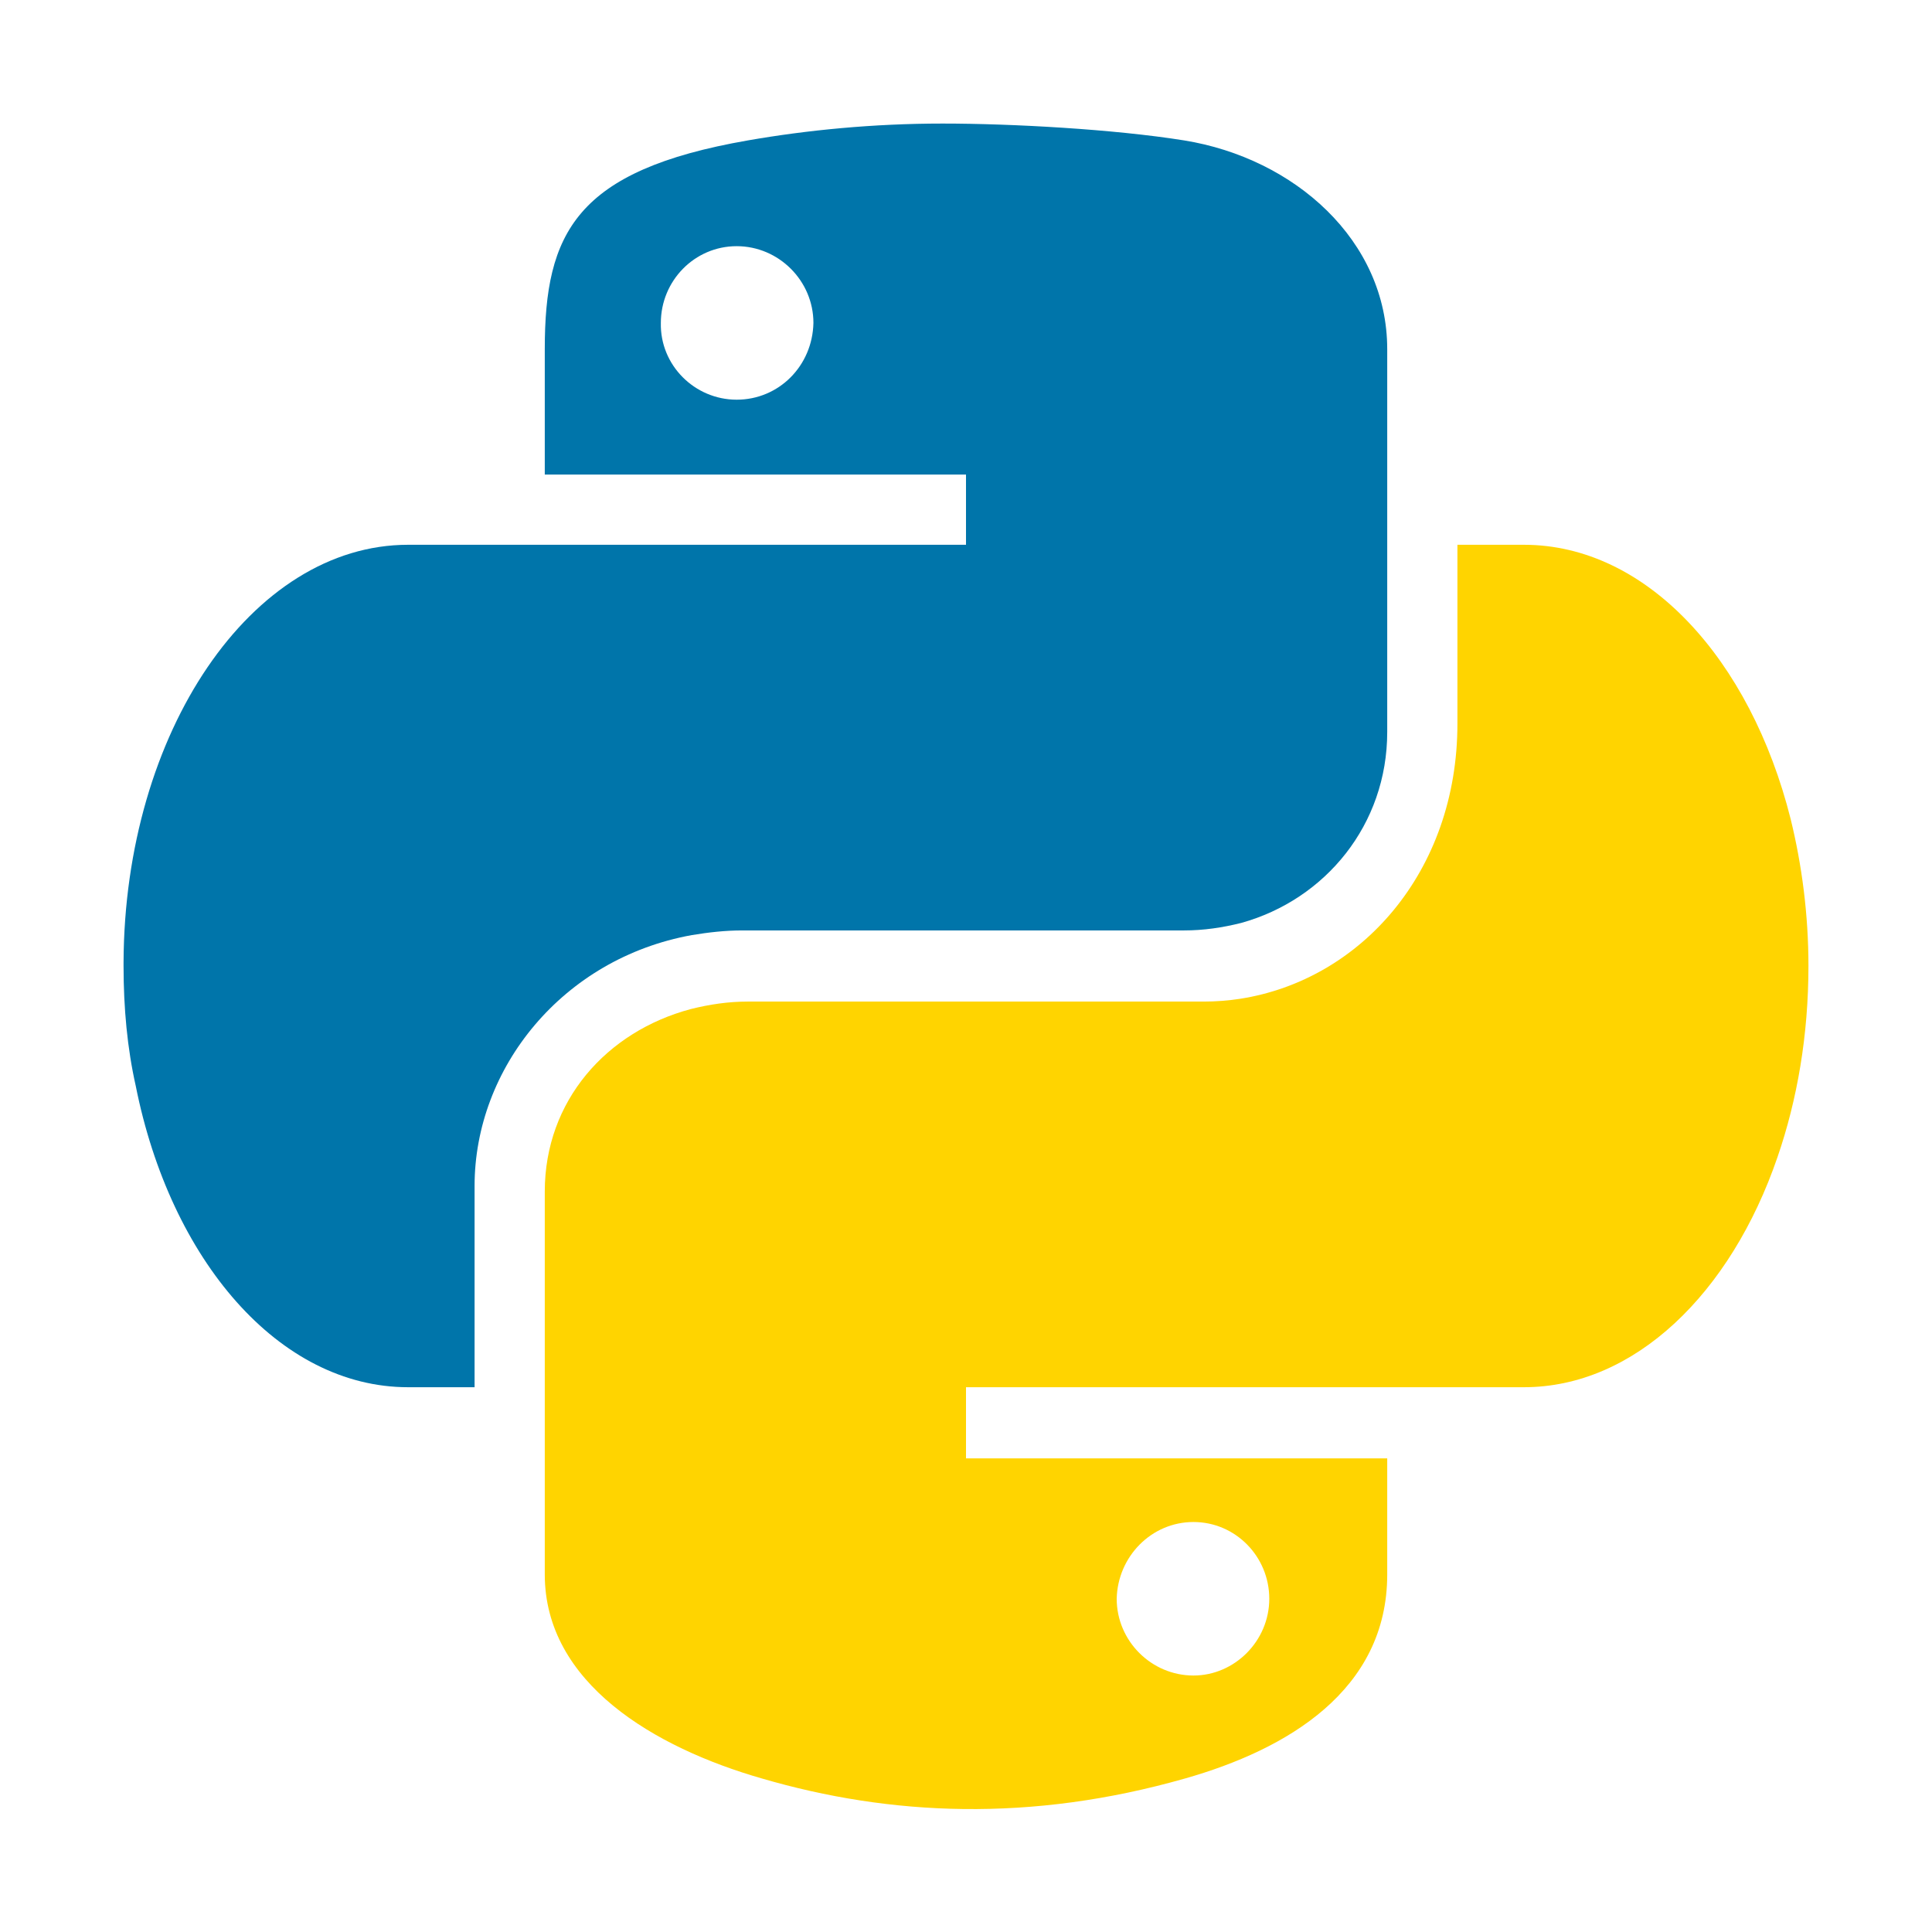
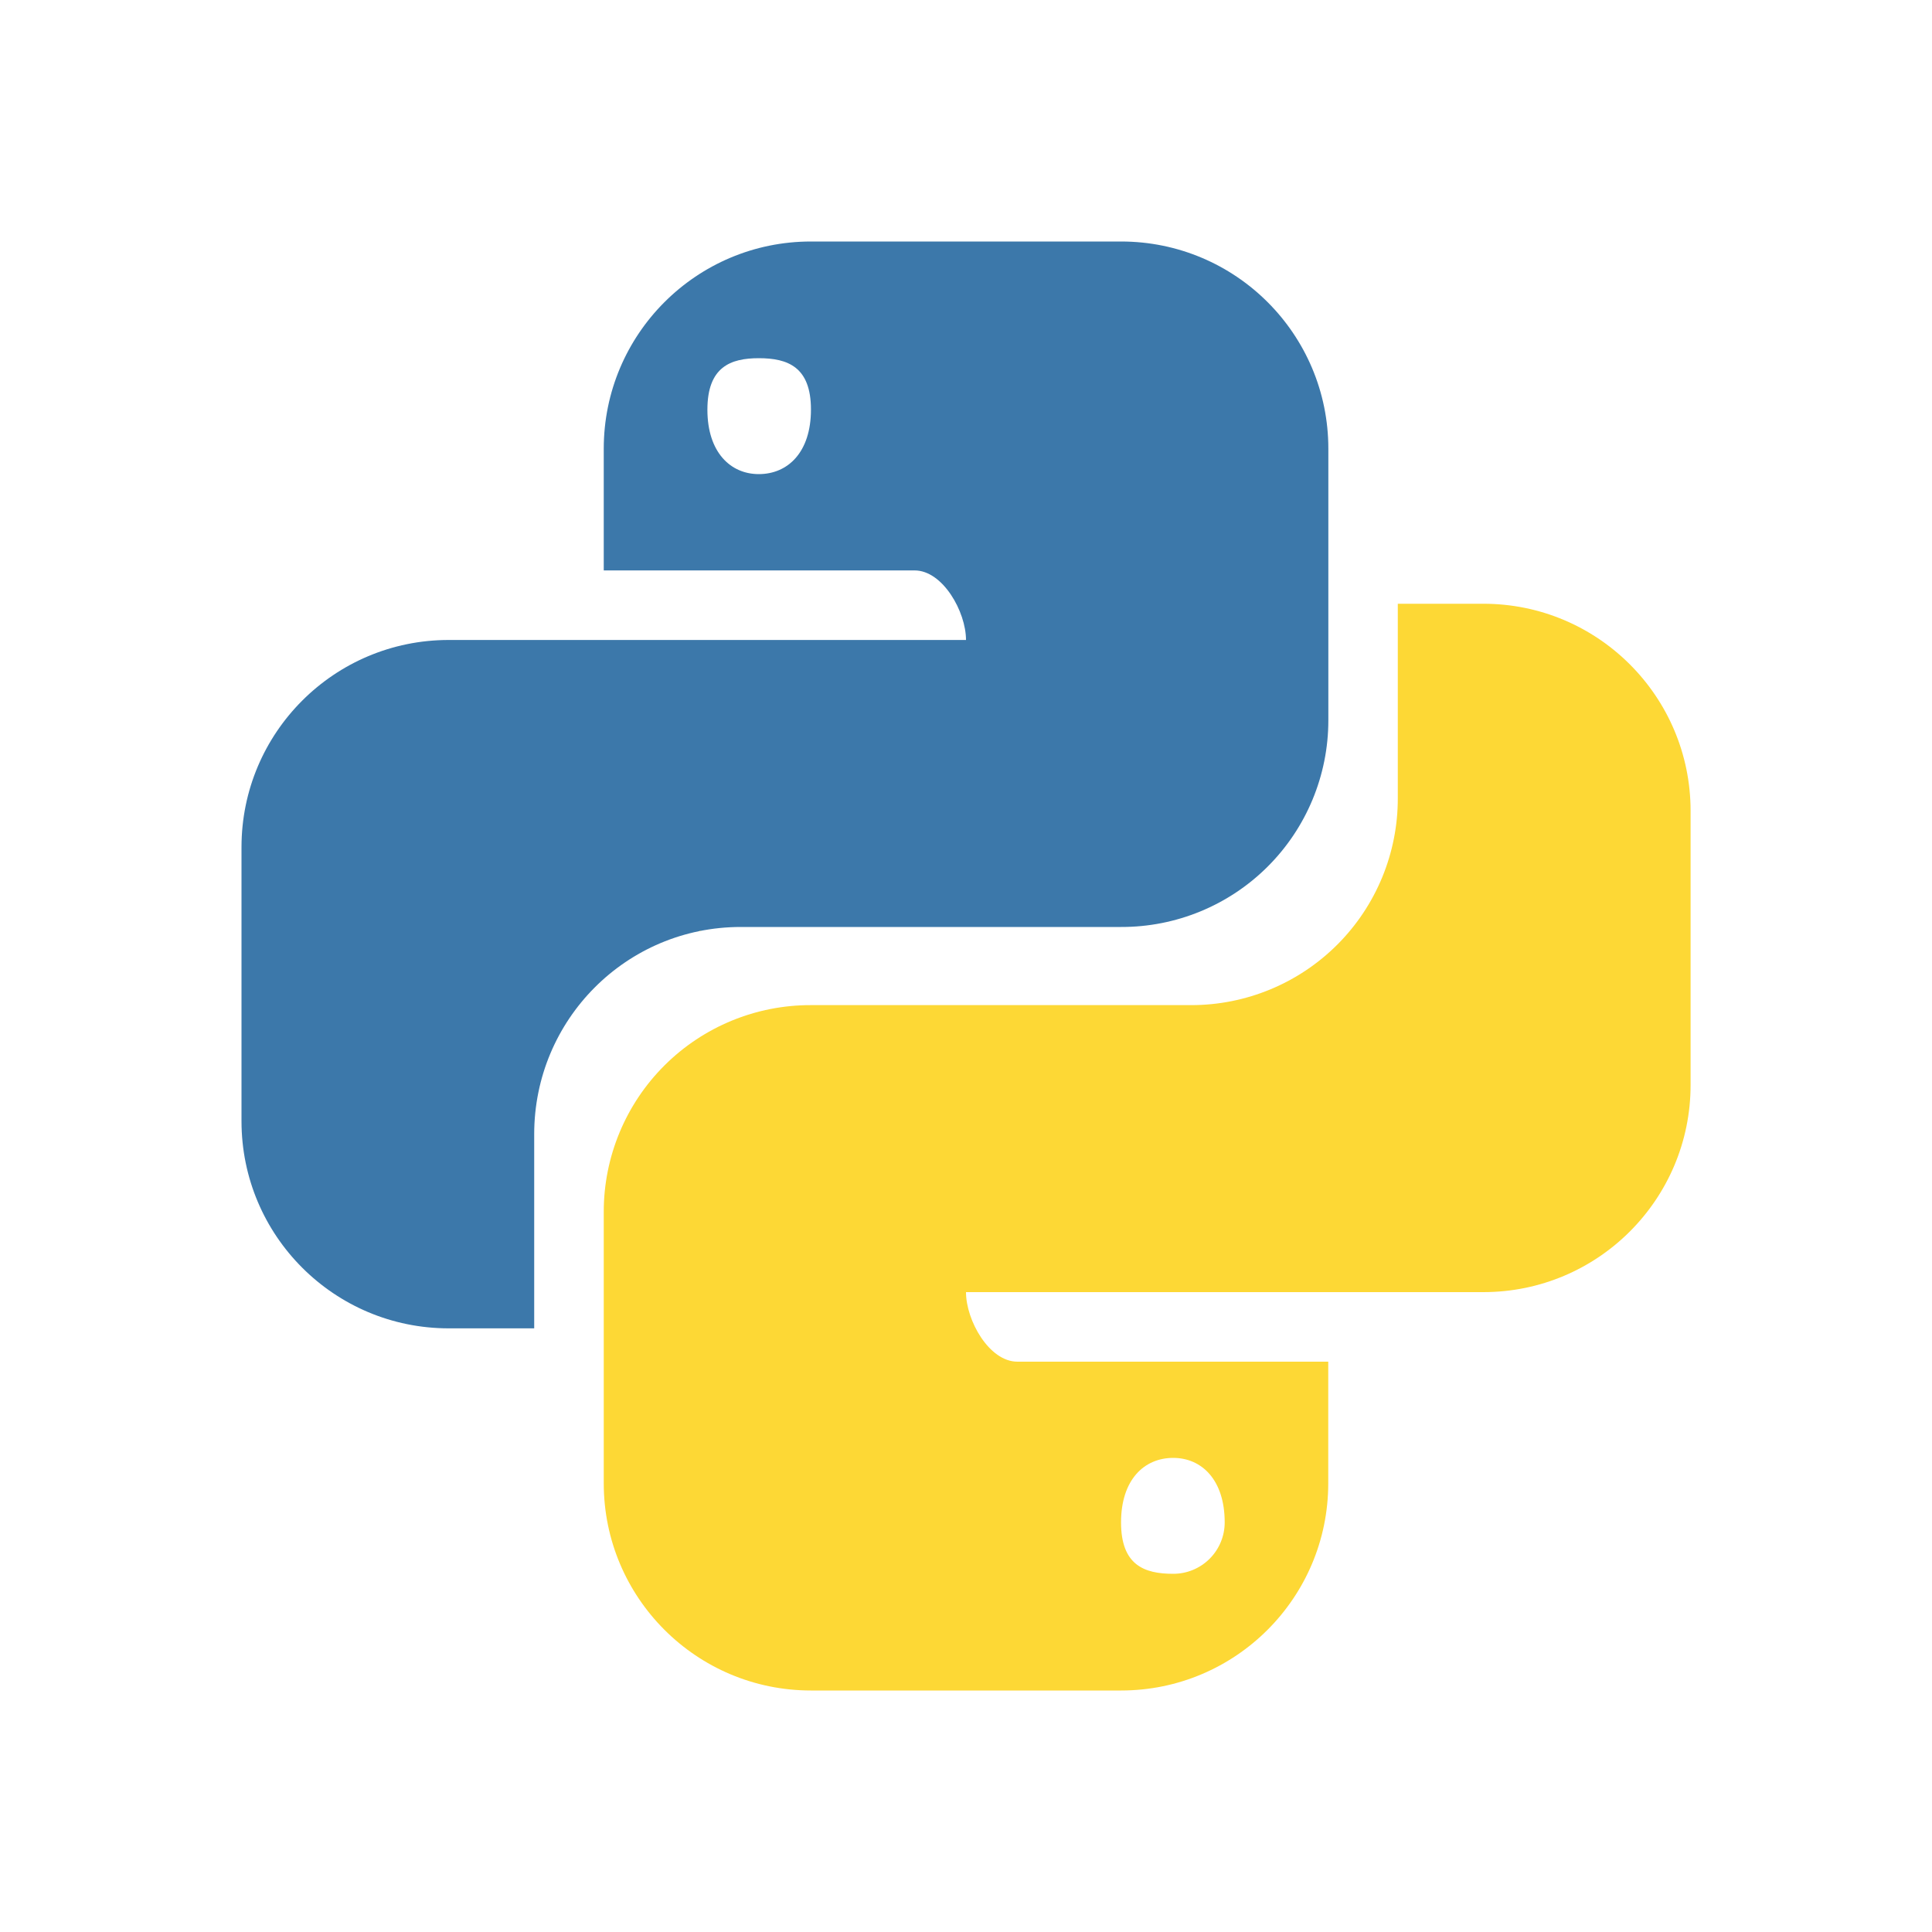
- <svg xmlns="http://www.w3.org/2000/svg" t="1695830194778" class="icon" viewBox="0 0 1024 1024" version="1.1" p-id="2600" width="200" height="200">
-   <path d="M366.635 495.628c8.93-1.488 17.86-2.481 26.791-2.481h-7.442 241.613c10.419 0 20.341-1.488 30.264-3.969 44.651-12.403 77.395-52.093 77.395-101.21V185.054c0-57.55-49.116-101.21-107.659-110.636-37.209-5.954-91.287-8.93-128-8.93-36.713 0-71.938 3.473-103.194 8.93C305.116 90.294 288.744 123.534 288.744 185.054v66.481h223.256V288.744H216.31C133.457 288.744 65.984 387.969 65.487 510.015v1.984c0 22.326 1.984 43.659 6.45 63.504C90.294 667.783 147.844 735.256 216.31 735.256h35.225v-106.667c0-62.512 46.636-120.558 115.101-132.962z m23.814-283.784c-22.326 0-40.682-18.357-40.186-40.682 0-22.326 17.86-40.682 40.186-40.682s40.682 18.357 40.682 40.682c-0.496 22.822-18.357 40.682-40.682 40.682z" fill="#0075AA" p-id="2601" />
-   <path d="M949.086 434.108C927.753 349.271 872.683 288.744 807.691 288.744h-35.225v94.76c0 78.884-51.597 135.938-115.101 145.861-6.45 0.992-12.899 1.488-19.349 1.488H396.403c-10.419 0-20.341 1.488-30.264 3.969-44.651 11.907-77.395 48.62-77.395 96.744V834.481c0 57.55 58.047 91.783 115.101 108.155 67.969 19.845 142.388 23.318 224.249 0 54.078-15.38 107.163-46.636 107.163-108.155v-61.52h-223.256V735.256h295.69c58.543 0 109.644-49.612 134.45-122.047 10.419-30.264 16.372-64.496 16.372-101.21 0-27.287-3.473-53.581-9.426-77.892z m-316.528 372.59c22.326 0 40.186 18.357 40.186 40.682 0 22.326-18.357 40.682-40.186 40.682-22.326 0-40.682-18.357-40.682-40.682 0.496-22.326 18.357-40.682 40.682-40.682z" fill="#FFD400" p-id="2602" />
+ <svg xmlns="http://www.w3.org/2000/svg" t="1695830910695" class="icon" viewBox="0 0 1024 1024" version="1.1" p-id="2746" width="200" height="200">
+   <path d="M429.824 128c-60.672 0-109.824 49.152-109.824 109.824v64.512h164.762c14.95 0 27.238 21.914 27.238 36.864H237.824c-60.672 0-109.824 49.152-109.824 109.824v145.203c0 60.672 49.152 109.824 109.824 109.824h45.312v-102.912c0-60.672 48.794-109.824 109.466-109.824h201.574a109.517 109.517 0 0 0 109.875-109.466V237.824c0-60.672-49.152-109.824-109.875-109.824h-164.352z m-27.648 61.85c15.36 0 27.648 4.608 27.648 27.238 0 22.682-12.288 34.202-27.648 34.202-14.95 0-27.238-11.52-27.238-34.15 0-22.682 12.288-27.29 27.238-27.29z" fill="#3C78AA" p-id="2747" />
+   <path d="M740.864 320v102.912a109.466 109.466 0 0 1-109.466 109.824H429.824a109.517 109.517 0 0 0-109.824 109.414v144.026A109.824 109.824 0 0 0 429.824 896h164.352a109.824 109.824 0 0 0 109.824-109.773v-64.512h-164.762c-15.002 0-27.238-21.914-27.238-36.864h274.176a109.824 109.824 0 0 0 109.875-109.875V429.824a109.824 109.824 0 0 0-109.875-109.824h-45.312zM370.688 493.312l-0.154 0.154c0.512-0.051 0.973 0 1.485-0.154H370.688z m251.136 279.398c15.002 0 27.29 11.52 27.29 34.202a27.238 27.238 0 0 1-27.29 27.238c-15.36 0-27.648-4.608-27.648-27.238 0-22.682 12.288-34.202 27.648-34.202z" fill="#FDD835" p-id="2748" />
</svg>
